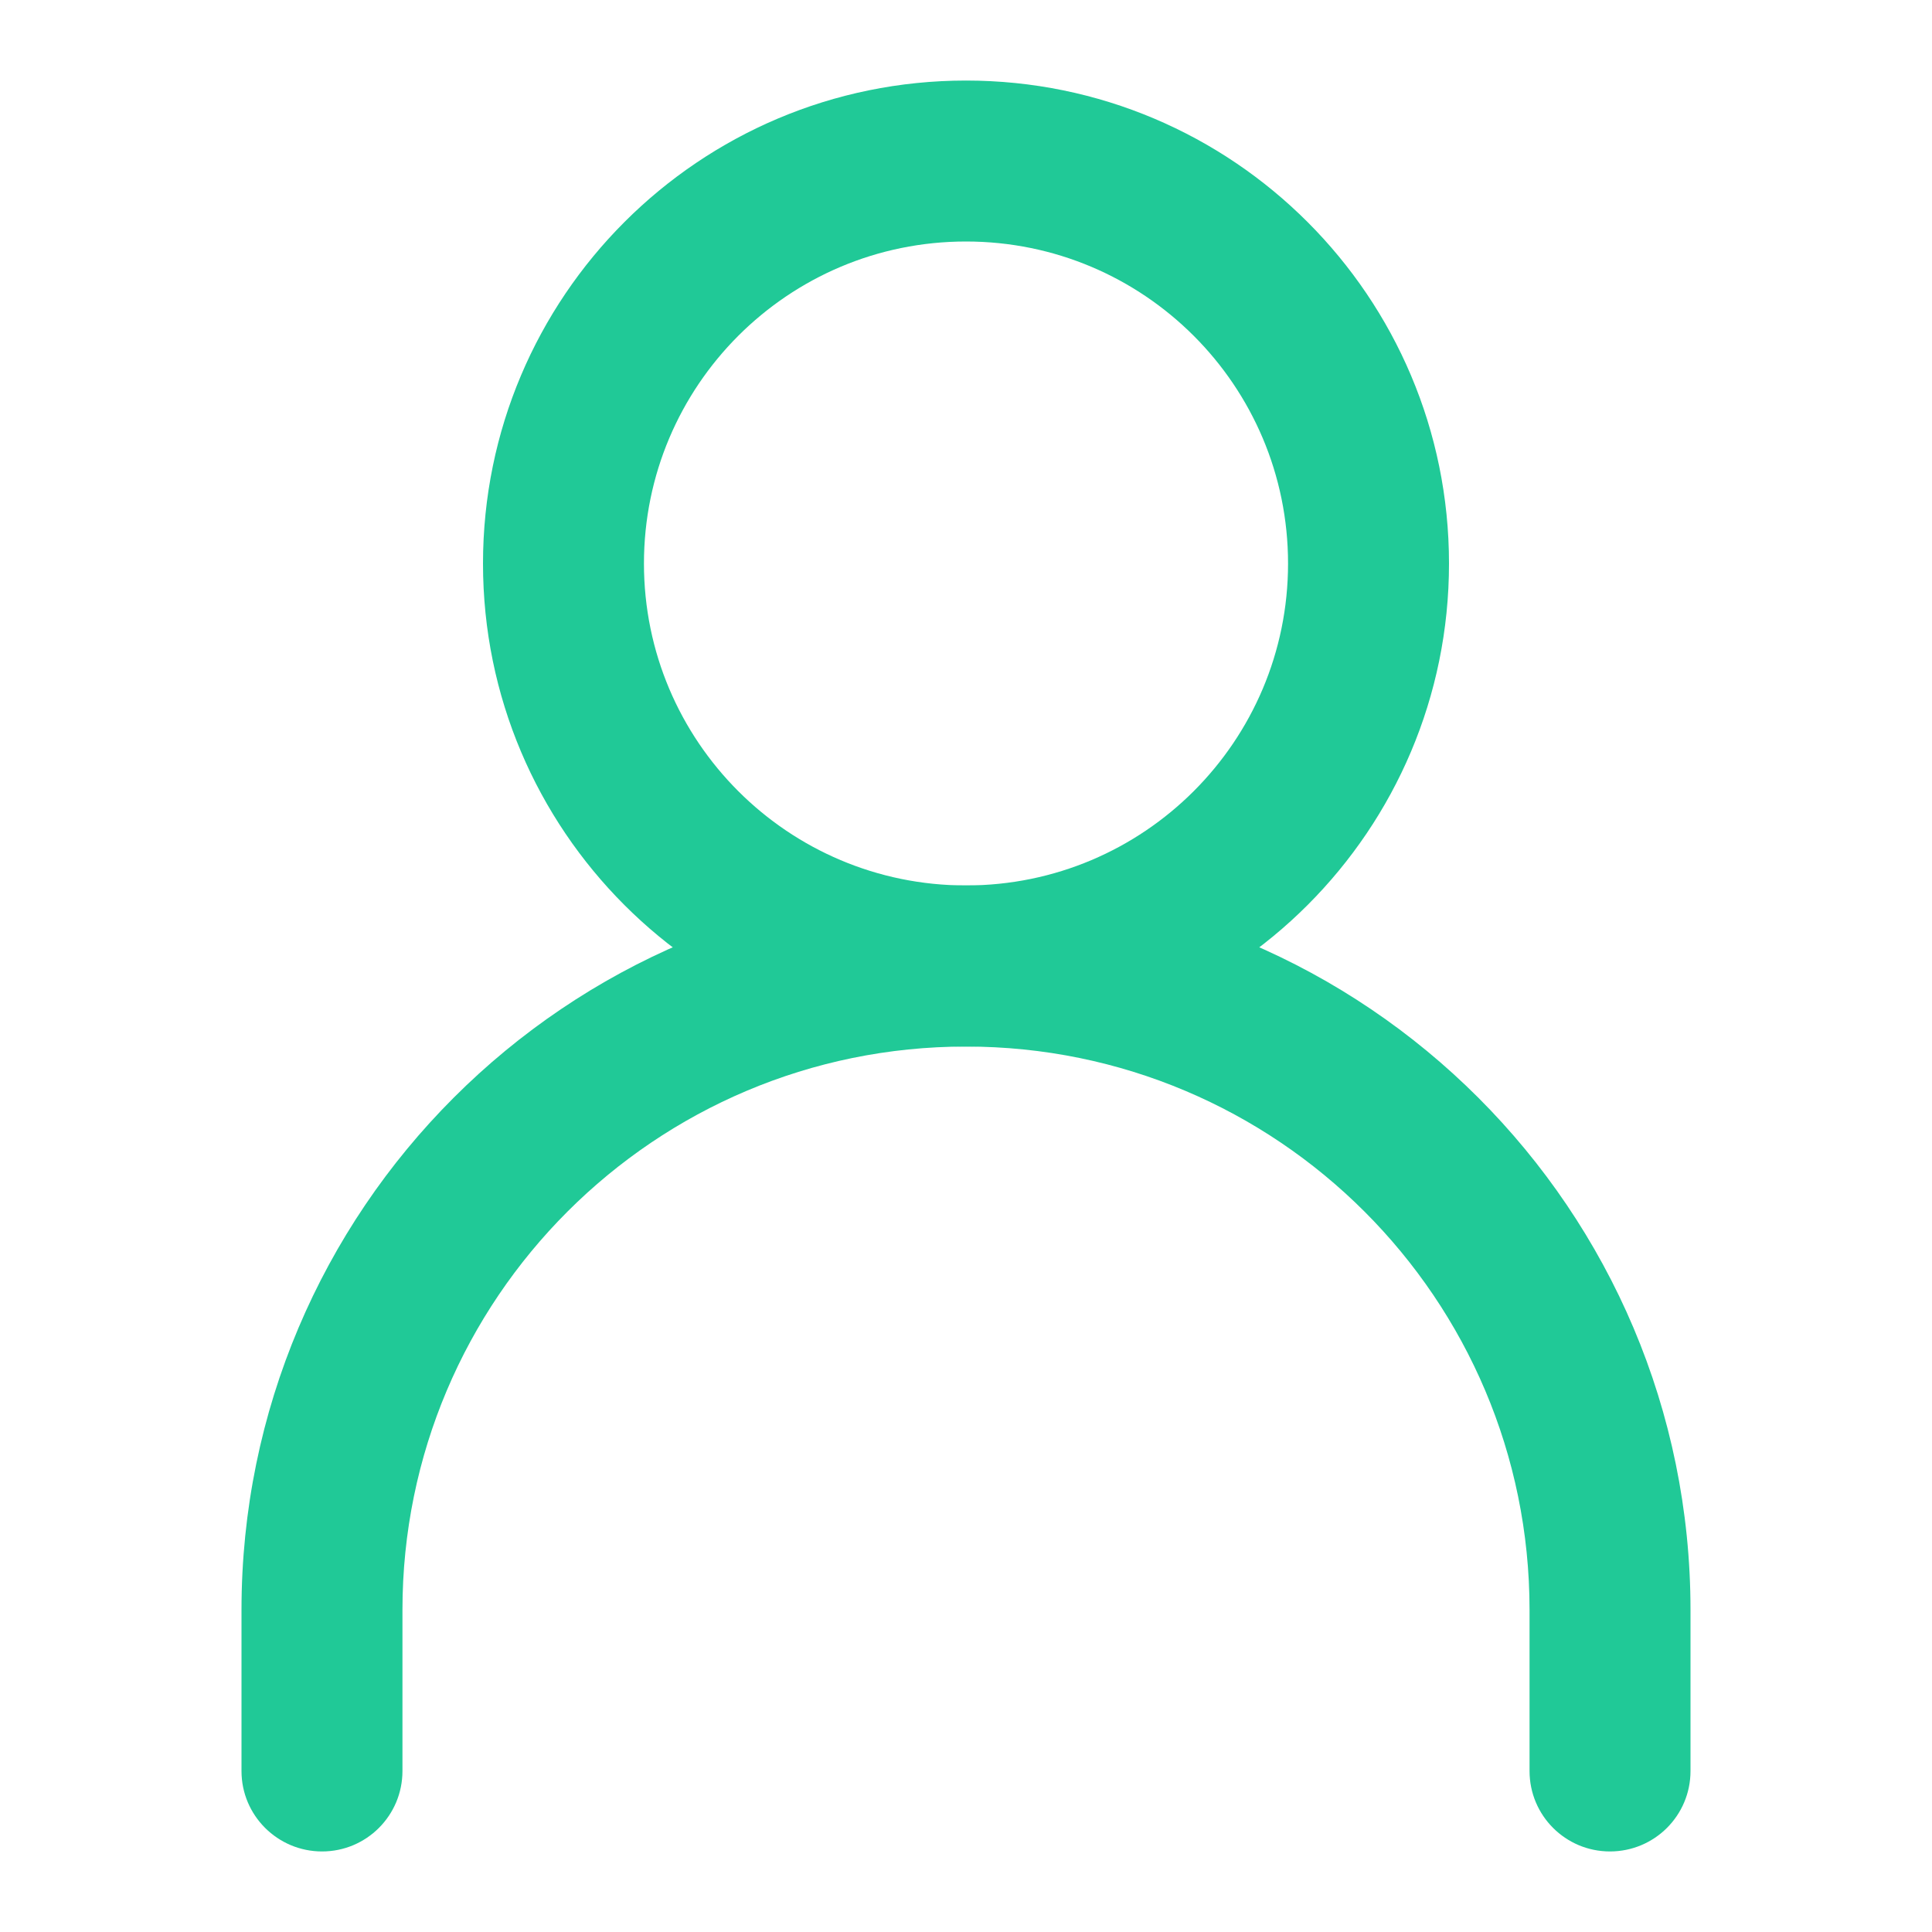
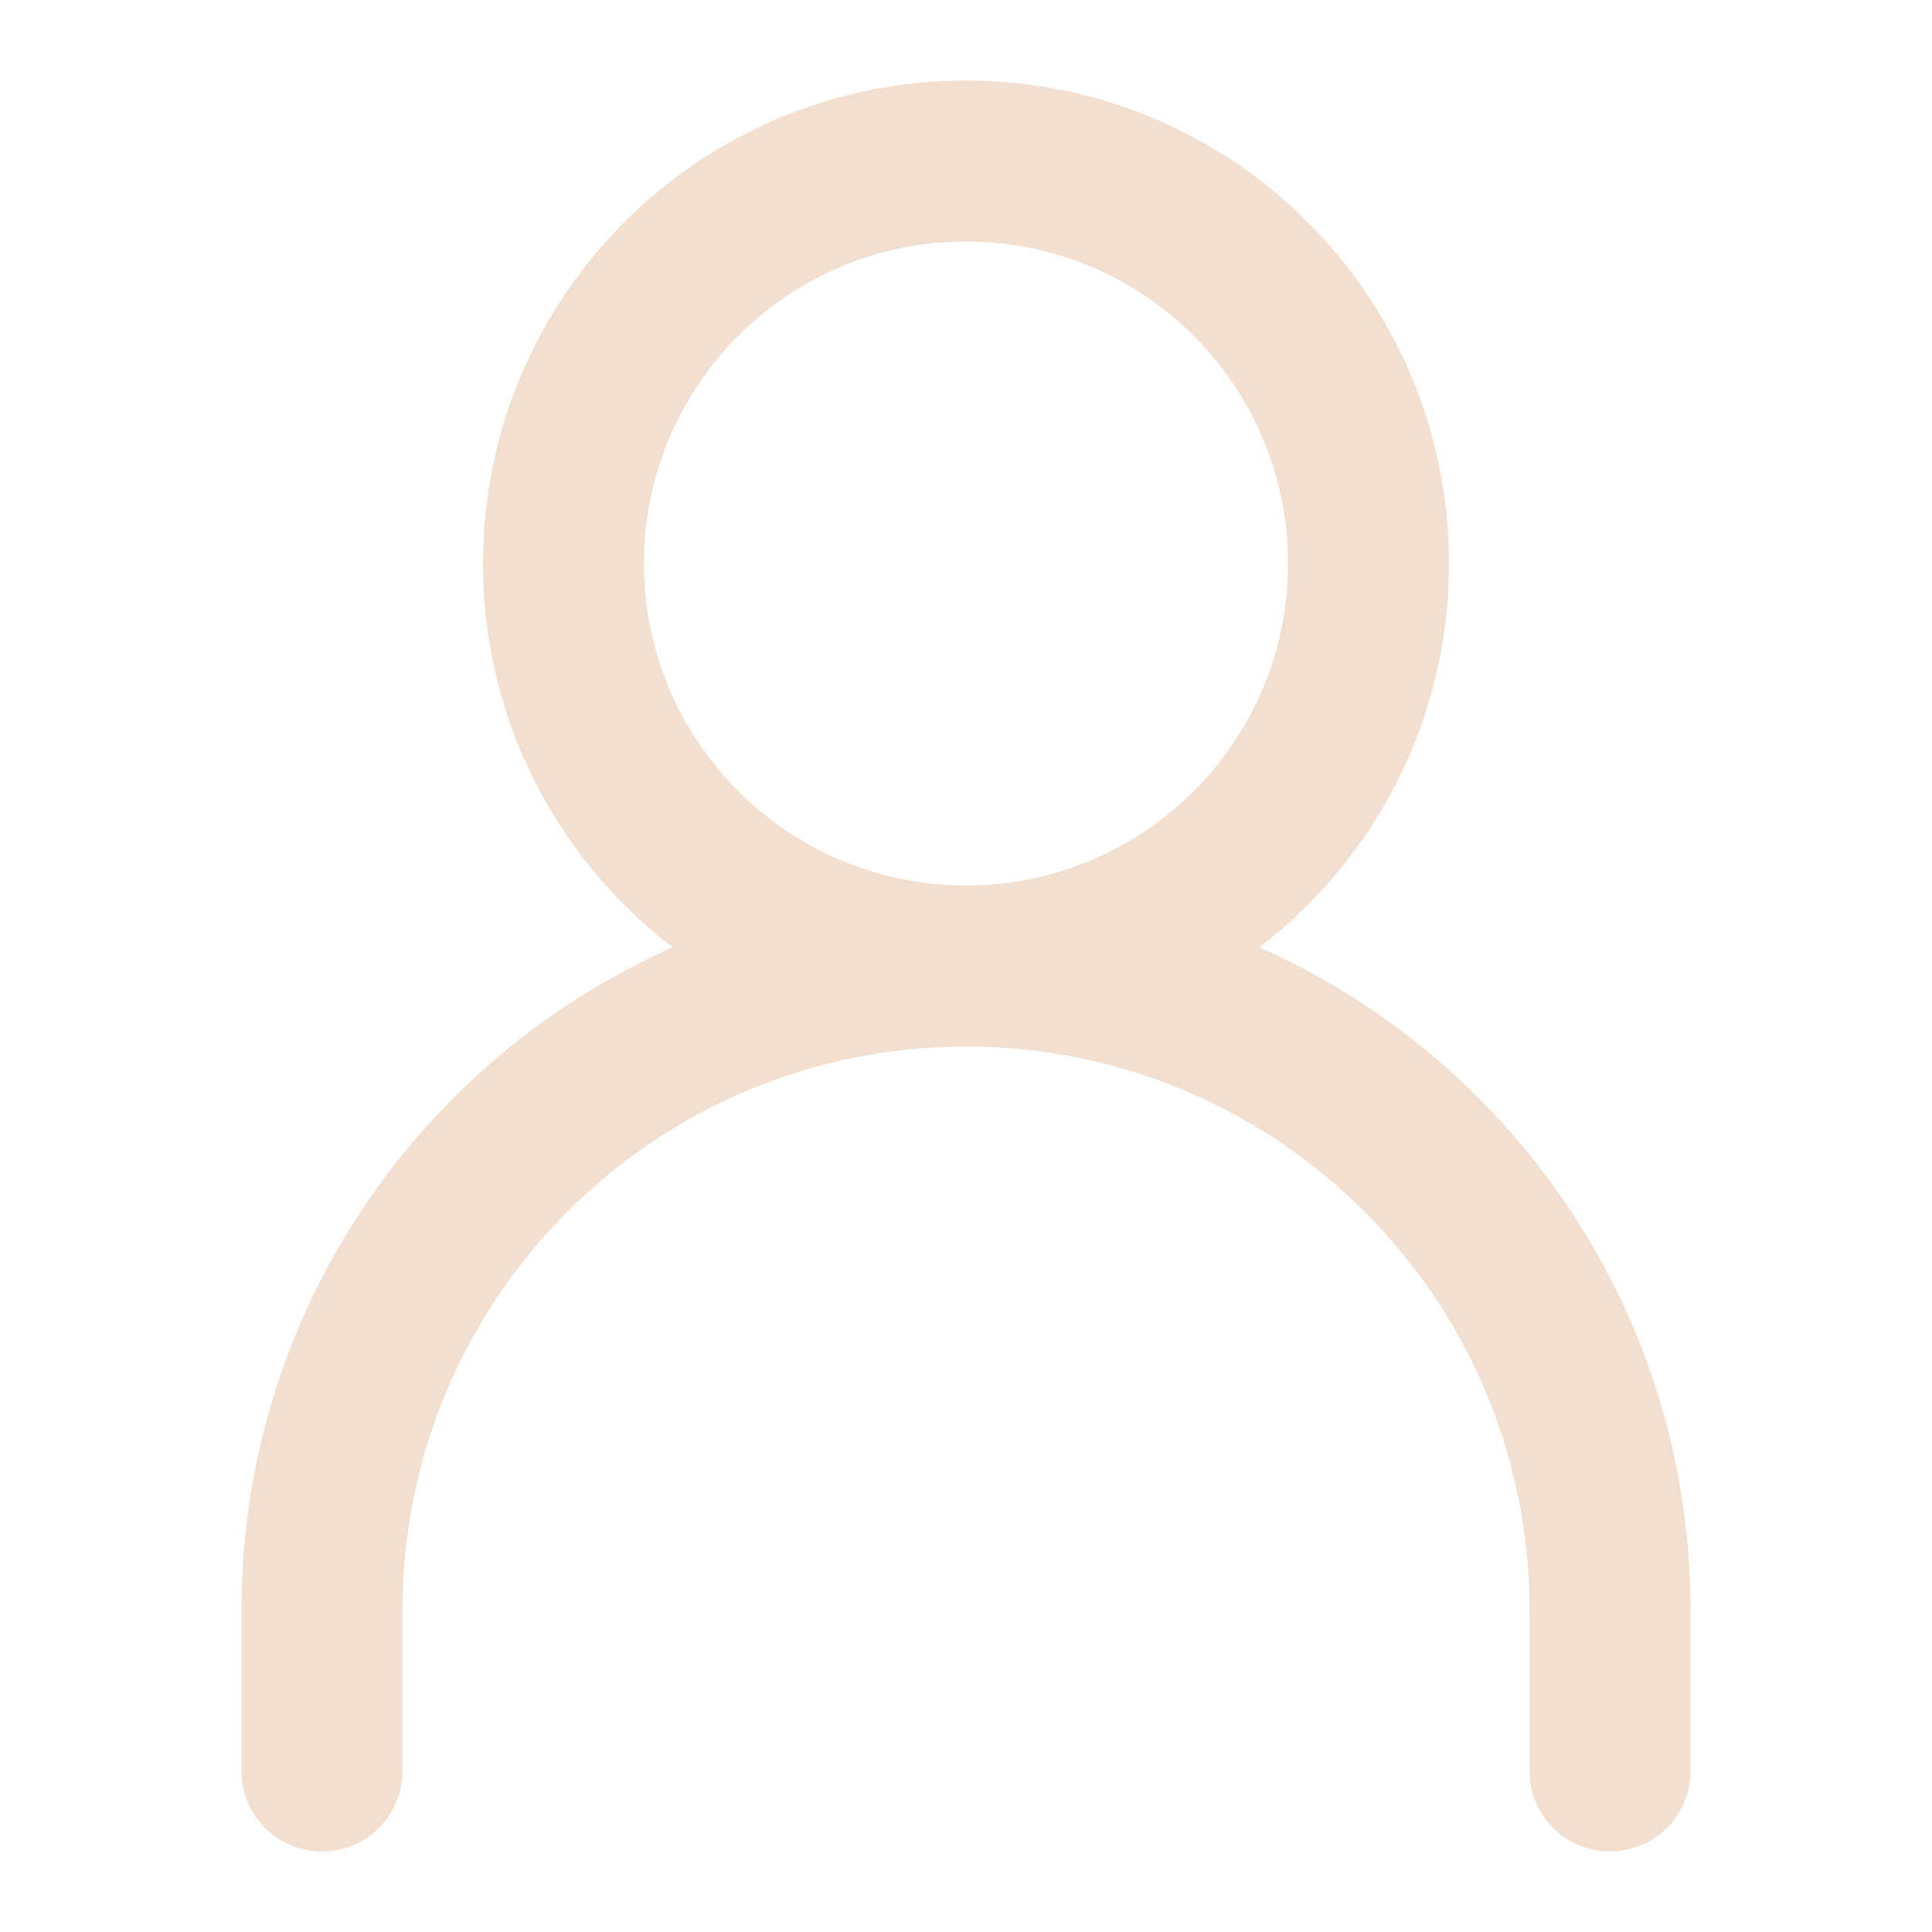
<svg xmlns="http://www.w3.org/2000/svg" width="13" height="13" viewBox="0 0 13 13" fill="none">
-   <path fill-rule="evenodd" clip-rule="evenodd" d="M6.5 7.042C4.406 7.042 2.708 8.739 2.708 10.833V11.917C2.708 12.216 2.466 12.458 2.167 12.458C1.868 12.458 1.625 12.216 1.625 11.917V10.833C1.625 8.141 3.808 5.958 6.5 5.958C9.192 5.958 11.375 8.141 11.375 10.833V11.917C11.375 12.216 11.133 12.458 10.833 12.458C10.534 12.458 10.292 12.216 10.292 11.917V10.833C10.292 8.739 8.594 7.042 6.5 7.042Z" fill="#20C997" />
-   <path fill-rule="evenodd" clip-rule="evenodd" d="M6.5 5.958C7.697 5.958 8.667 4.988 8.667 3.792C8.667 2.595 7.697 1.625 6.5 1.625C5.303 1.625 4.333 2.595 4.333 3.792C4.333 4.988 5.303 5.958 6.5 5.958ZM6.5 7.042C8.295 7.042 9.75 5.587 9.75 3.792C9.75 1.997 8.295 0.542 6.5 0.542C4.705 0.542 3.25 1.997 3.25 3.792C3.25 5.587 4.705 7.042 6.5 7.042Z" fill="#20C997" />
+   <path fill-rule="evenodd" clip-rule="evenodd" d="M6.5 7.042C4.406 7.042 2.708 8.739 2.708 10.833V11.917C2.708 12.216 2.466 12.458 2.167 12.458C1.868 12.458 1.625 12.216 1.625 11.917V10.833C1.625 8.141 3.808 5.958 6.5 5.958C9.192 5.958 11.375 8.141 11.375 10.833V11.917C11.375 12.216 11.133 12.458 10.833 12.458C10.534 12.458 10.292 12.216 10.292 11.917V10.833C10.292 8.739 8.594 7.042 6.5 7.042Z" fill="#F2DFCF" />
+   <path fill-rule="evenodd" clip-rule="evenodd" d="M6.5 5.958C7.697 5.958 8.667 4.988 8.667 3.792C8.667 2.595 7.697 1.625 6.5 1.625C5.303 1.625 4.333 2.595 4.333 3.792C4.333 4.988 5.303 5.958 6.5 5.958ZM6.5 7.042C8.295 7.042 9.75 5.587 9.75 3.792C9.75 1.997 8.295 0.542 6.5 0.542C4.705 0.542 3.25 1.997 3.25 3.792C3.25 5.587 4.705 7.042 6.5 7.042Z" fill="#F2DFCF" />
</svg>
